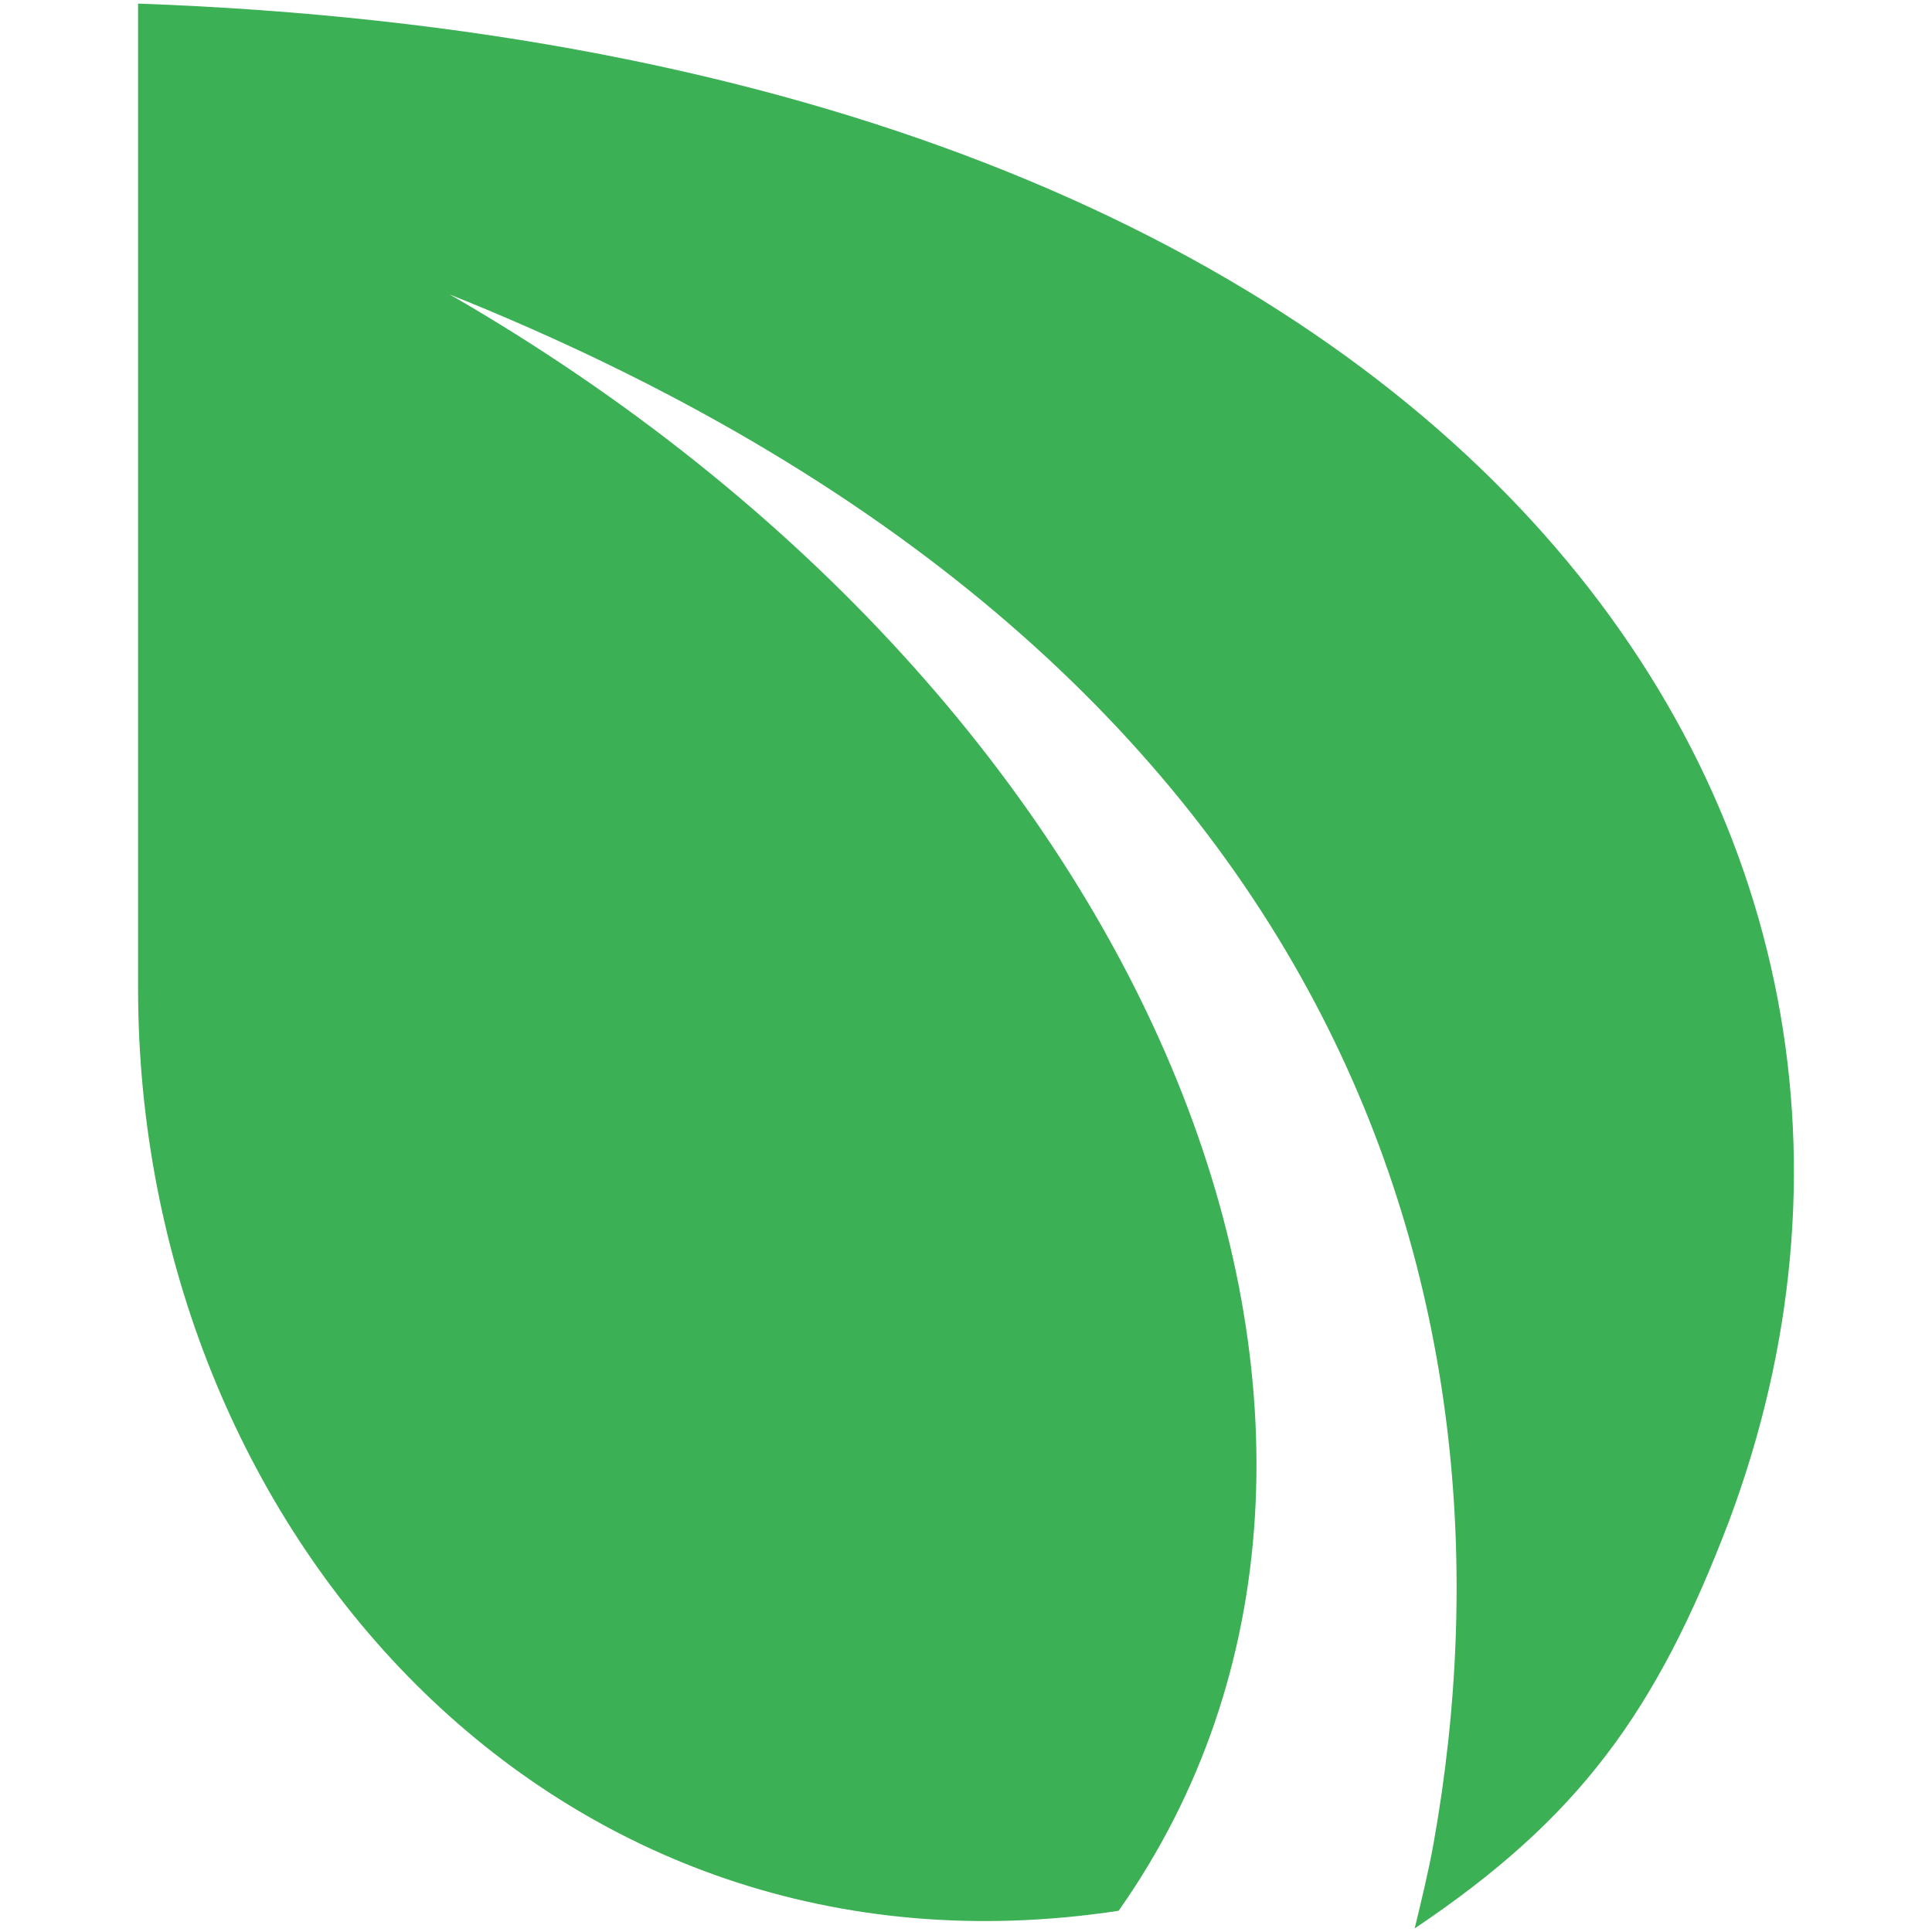
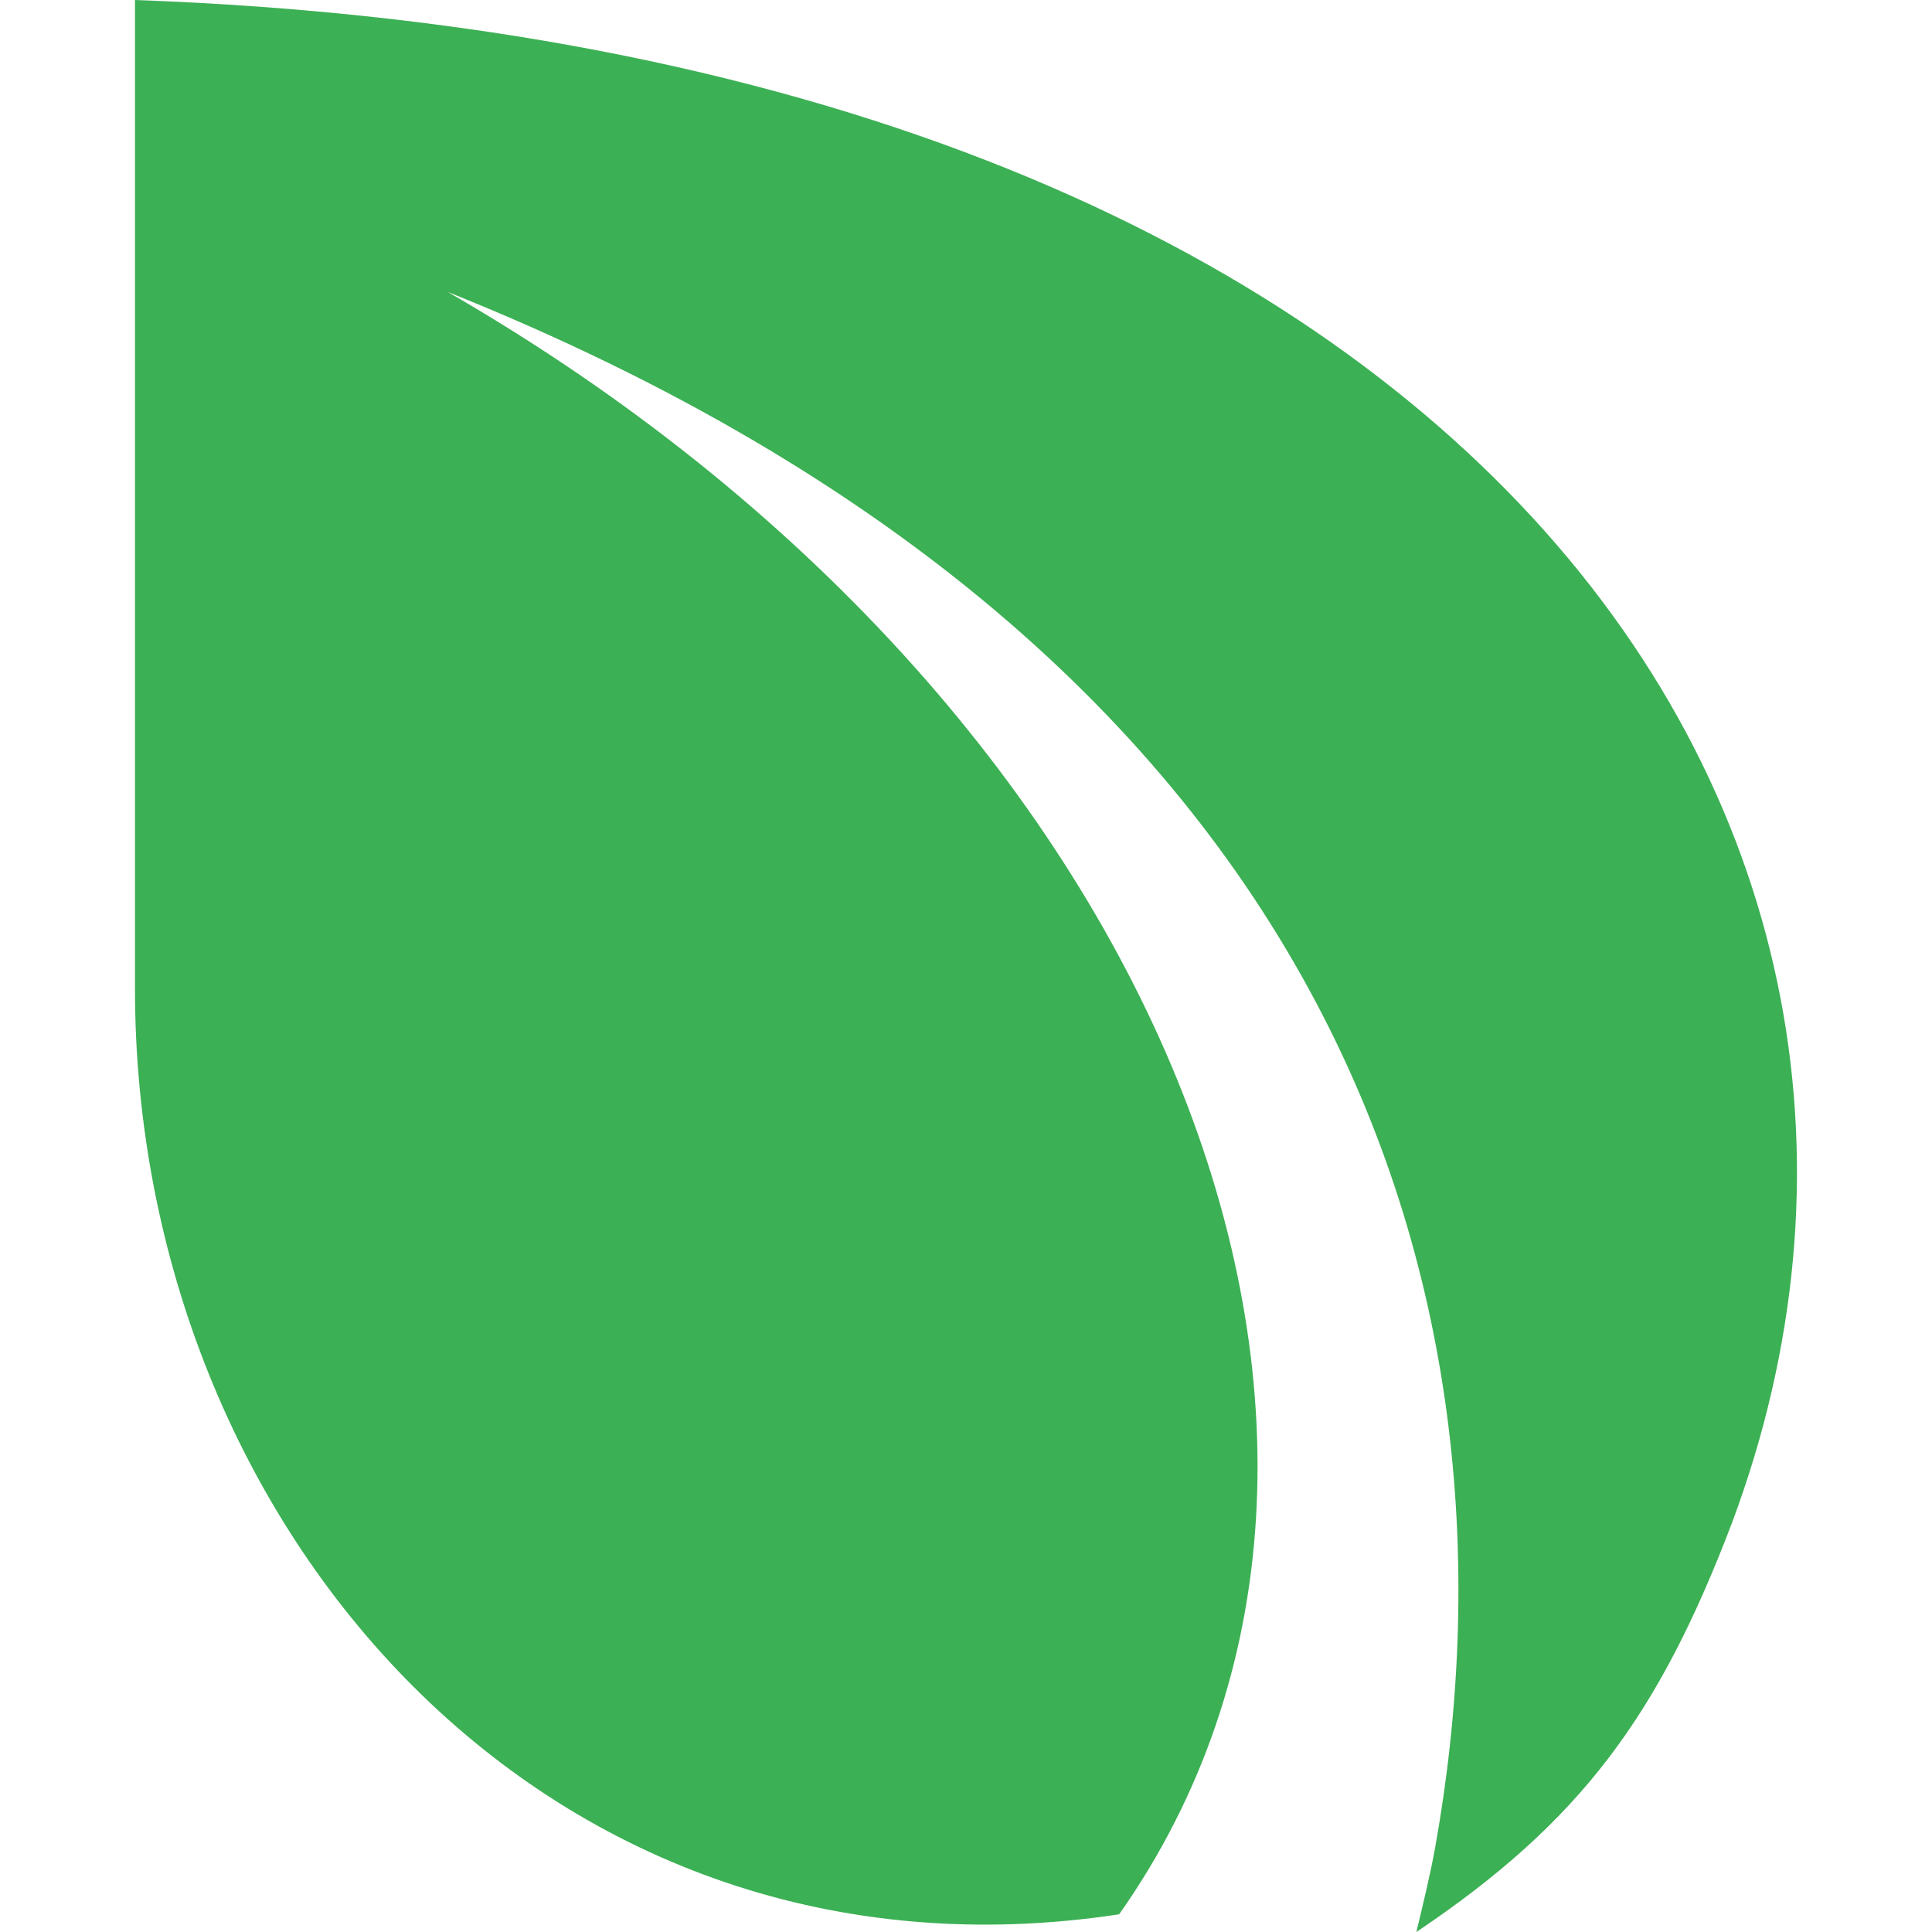
- <svg xmlns="http://www.w3.org/2000/svg" id="svg2" version="1.1" width="16" height="16">
-   <defs id="defs6">
-     <clipPath id="_clip1">
-       <rect x="4296" y="0" width="1024" height="1024" id="rect8" />
-     </clipPath>
-   </defs>
-   <g style="fill-rule:evenodd;stroke-linejoin:round;stroke-miterlimit:1.414" transform="matrix(0.01556689,0,0,0.01556689,-65.73166,0.02973103)" id="g4">
-     <g id="leaf-logo" transform="matrix(0.860254,0,0,1,600.349,0)">
-       <clipPath id="clipPath3013">
-         <rect x="4296" y="0" width="1024" height="1024" id="rect3015" />
+ <svg xmlns="http://www.w3.org/2000/svg" width="100%" height="100%" viewBox="0 0 96 96" version="1.1" xml:space="preserve" style="fill-rule:evenodd;clip-rule:evenodd;stroke-linejoin:round;stroke-miterlimit:1.414;">
+   <g transform="matrix(1,0,0,1,-5370,-484)">
+     <g id="favicon96" transform="matrix(0.09375,0,0,0.09375,4866.56,484)">
+       <clipPath id="_clip1">
+         <rect x="5370" y="0" width="1024" height="1024" />
      </clipPath>
-       <g clip-path="url(#_clip1)" id="g10">
-         <g transform="matrix(13.5128,0,0,11.6245,-187.821,-5013.4)" id="g12">
-           <g id="g14">
-             <path d="m 331.819,431.279 c 61.093,2.189 84.652,37.71 72.825,69.411 -3.351,8.821 -6.911,13.649 -14.399,18.679 0.305,-1.271 0.619,-2.549 0.856,-3.85 4.43,-24.732 -3.964,-54.49 -45.02,-70.929 32.665,18.834 45.847,52.341 30.614,73.971 -25.927,3.948 -44.876,-17.502 -44.876,-42.215 l 0,-45.067 z" style="fill:#3cb054" id="path16" />
+       <g clip-path="url(#_clip1)">
+         <g transform="matrix(11.6245,0,0,11.6245,1584.33,-5013.4)">
+           <g id="leaf">
+             <path d="M331.819,431.279C392.912,433.468 416.471,468.989 404.644,500.69C401.293,509.511 397.733,514.339 390.245,519.369C390.55,518.098 390.864,516.82 391.101,515.519C395.531,490.787 387.137,461.029 346.081,444.59C378.746,463.424 391.928,496.931 376.695,518.561C350.768,522.509 331.819,501.059 331.819,476.346L331.819,431.279Z" style="fill:rgb(60,176,84);" />
          </g>
        </g>
      </g>
    </g>
  </g>
</svg>
